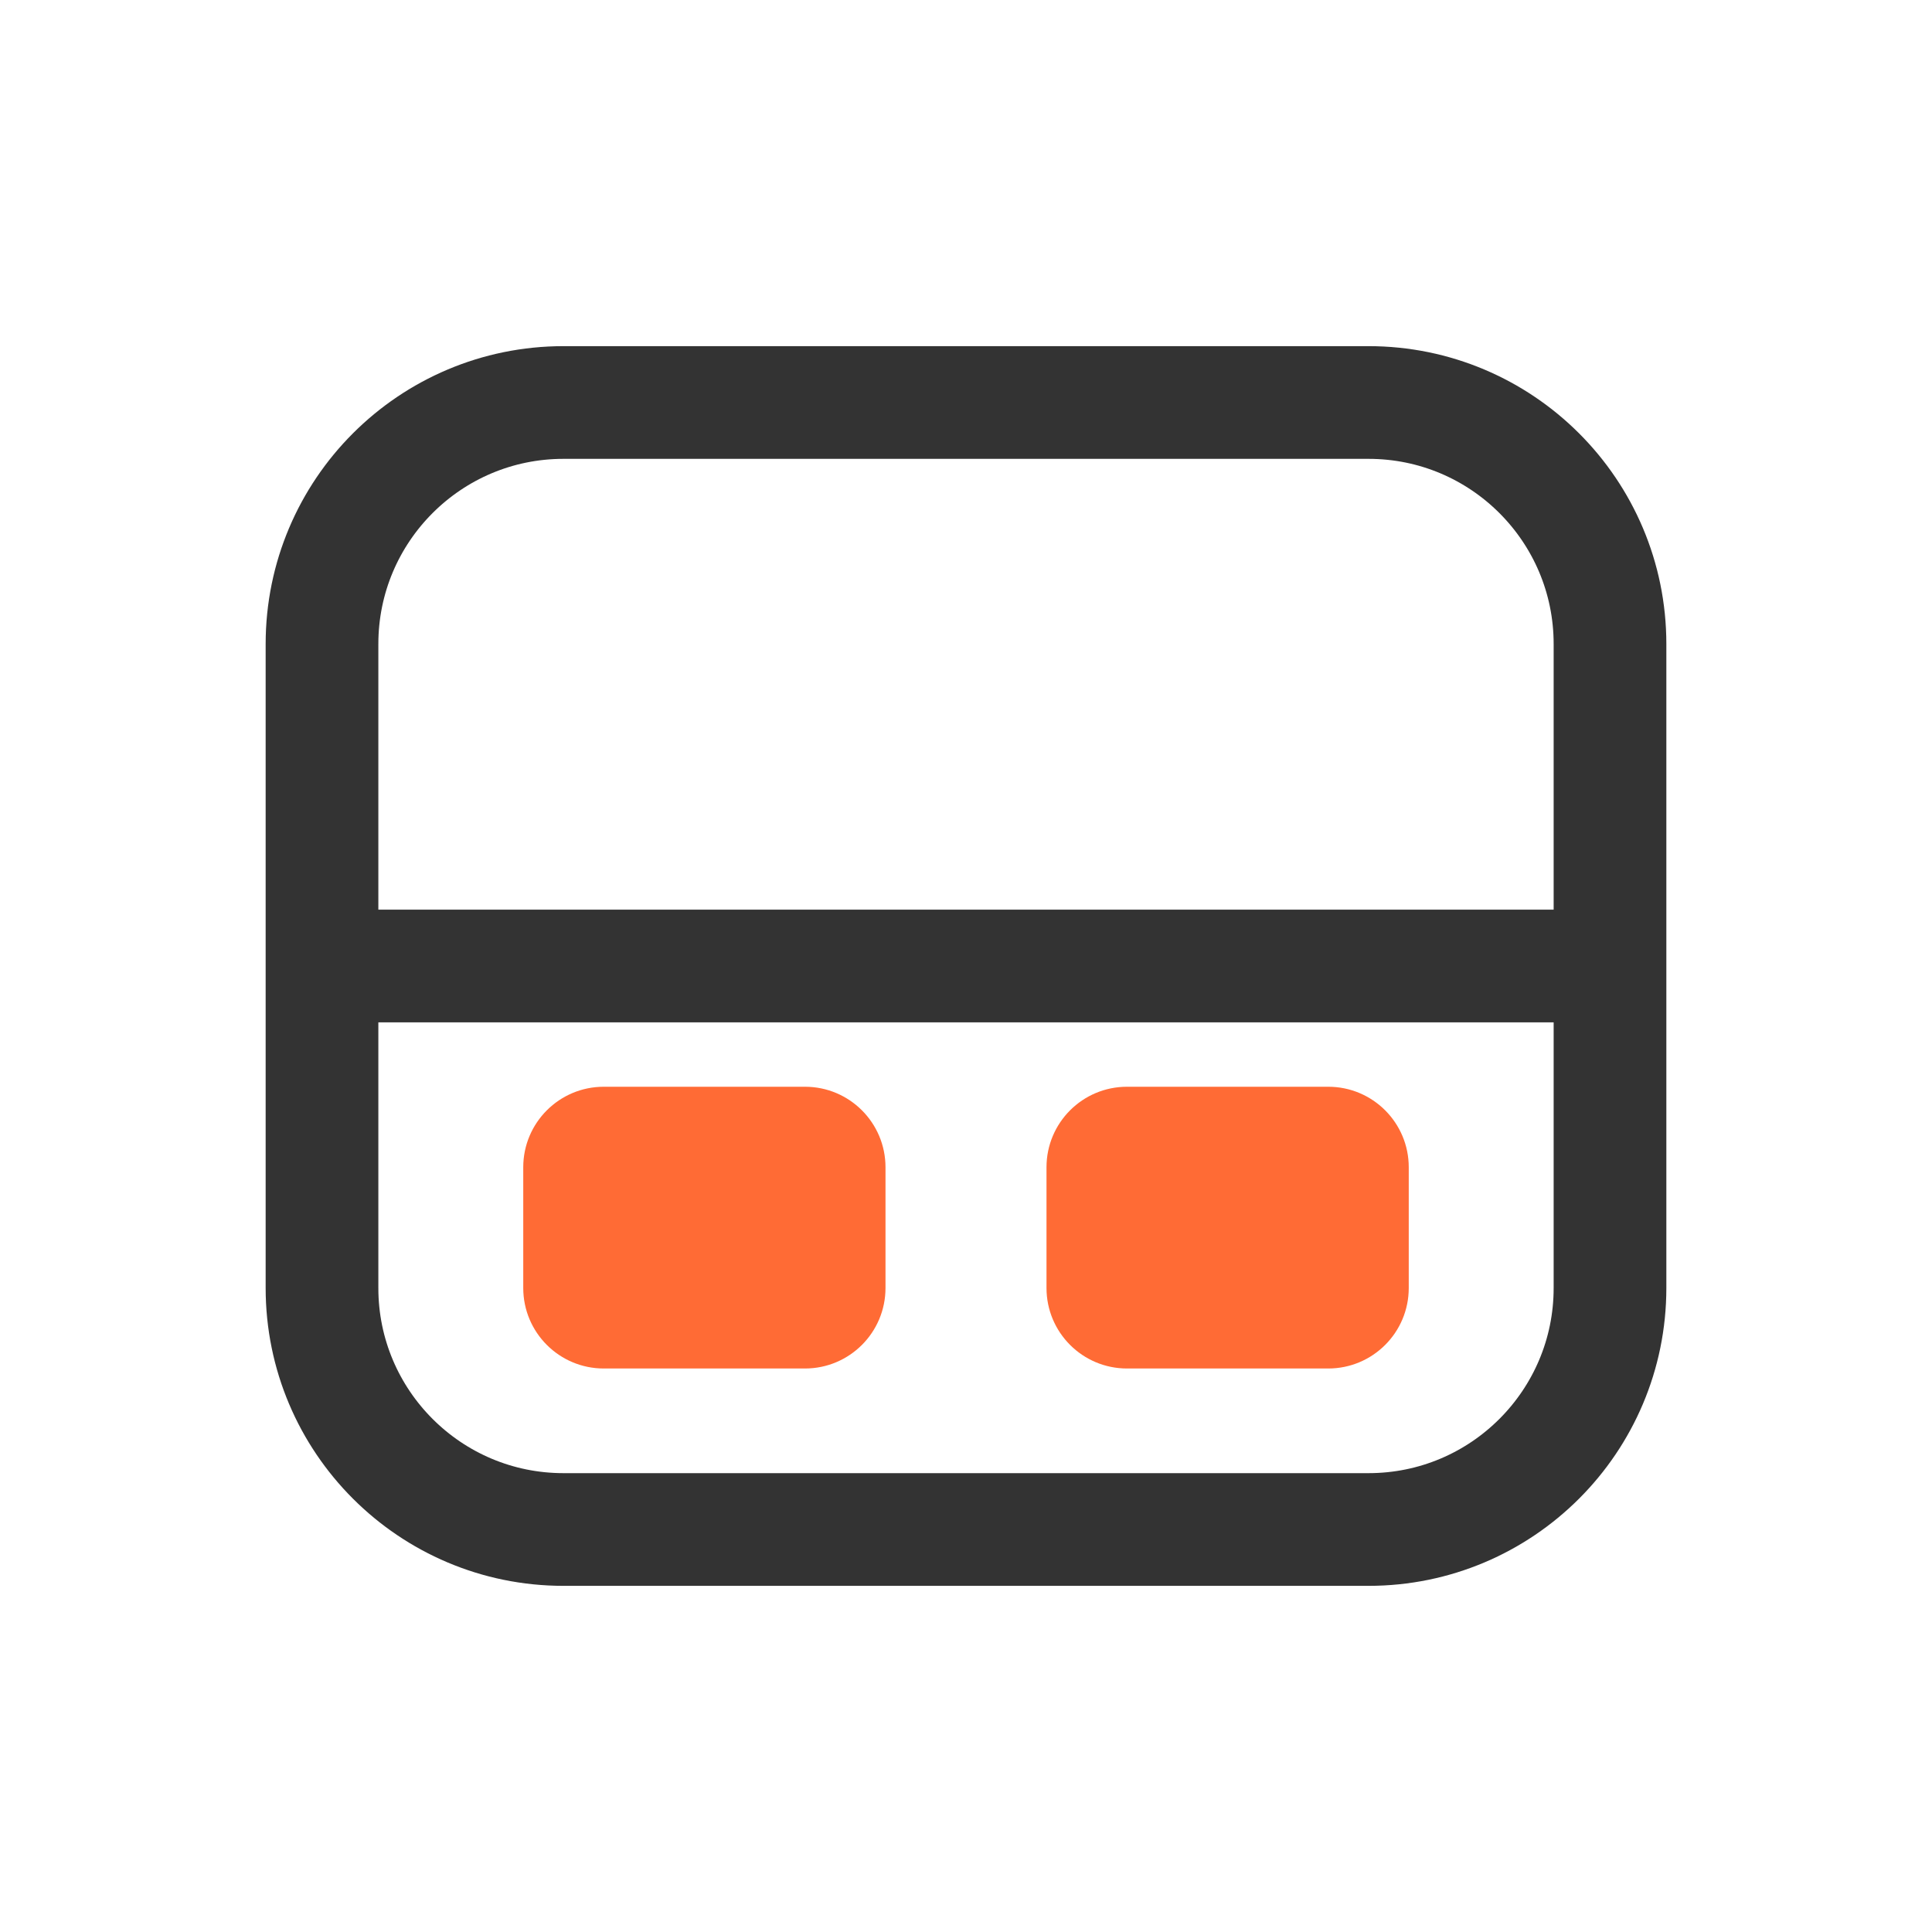
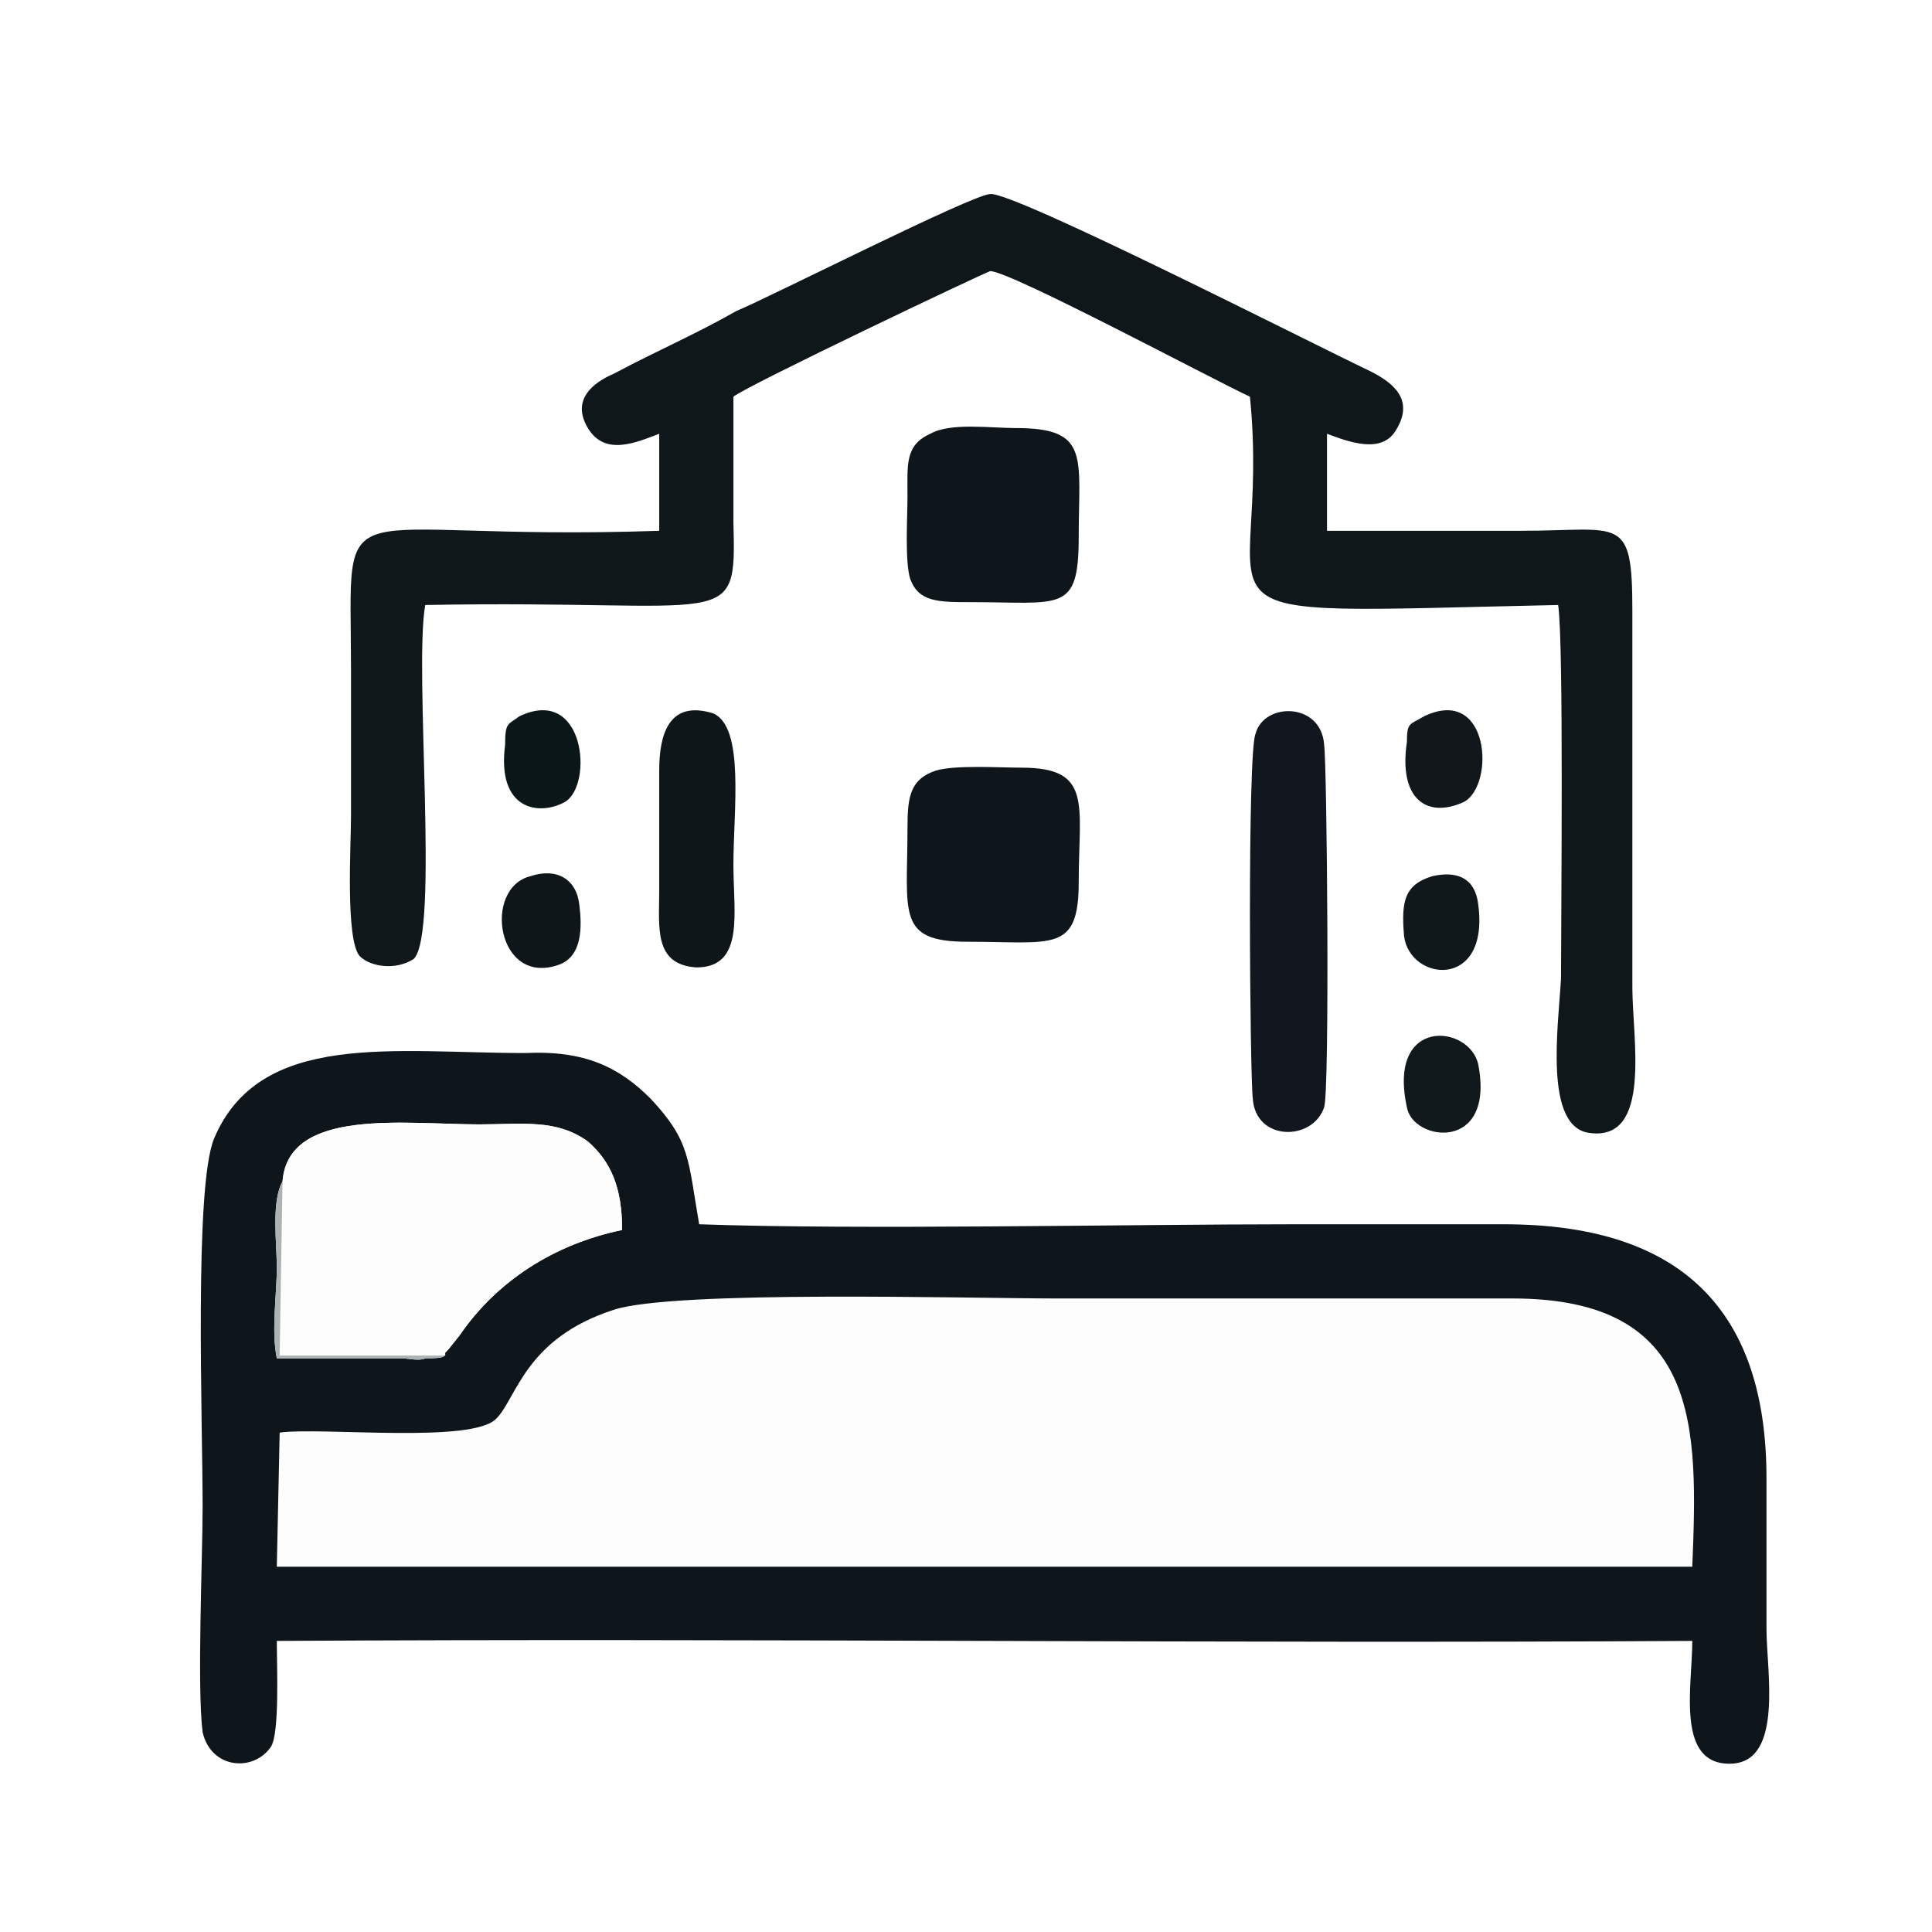
- <svg xmlns="http://www.w3.org/2000/svg" width="48" height="48" viewBox="0 0 48 48" fill="none">
-   <rect x="8" y="10" width="32" height="28" rx="6" stroke="#333333" stroke-width="2.8" />
-   <path d="M8 24H40" stroke="#333333" stroke-width="2.8" />
-   <rect x="13" y="27" width="9" height="7" rx="2" fill="#FF6B35" />
-   <rect x="26" y="27" width="9" height="7" rx="2" fill="#FF6B35" />
+ <svg xmlns="http://www.w3.org/2000/svg" width="6.773mm" height="6.773mm" viewBox="0 0 677 677" fill-rule="evenodd" clip-rule="evenodd">
+   <path fill="#FDFDFD" d="M98 502l-1 47 496 0c2,-49 3,-94 -63,-94 -53,0 -106,0 -160,0 -30,0 -134,-3 -155,4 -31,10 -34,31 -41,38 -8,9 -61,3 -76,5z" />
+   <path fill="#0E151B" d="M98 502c15,-2 68,4 76,-5 7,-7 10,-28 41,-38 21,-7 125,-4 155,-4 54,0 107,0 160,0 66,0 65,45 63,94l-496 0 1 -47zm58 -27c-1,0 1,1 -7,1 -2,1 -6,0 -8,0l-44 0c-2,-10 0,-22 0,-32 0,-8 -2,-23 2,-30 2,-26 43,-20 69,-20 15,0 27,-2 38,6 8,7 12,16 12,31 -24,5 -44,18 -57,37l-4 5c0,0 -1,1 -1,1 0,0 0,0 0,1zm-85 53c0,18 -2,63 0,79 3,13 18,14 24,5 3,-5 2,-28 2,-37 165,-1 331,1 496,0 0,16 -6,44 14,43 18,-1 12,-33 12,-47l0 -53c0,-58 -29,-89 -92,-89l-73 0c-60,0 -153,2 -209,0 -4,-23 -3,-29 -17,-44 -11,-11 -23,-17 -44,-16 -46,0 -93,-8 -109,30 -7,17 -4,99 -4,129z" />
+   <path fill="#0F171A" d="M231 152l0 34c-117,4 -108,-18 -108,49 0,17 0,34 0,51 0,10 -2,43 3,49 4,4 13,5 19,1 9,-9 0,-101 4,-124 108,-2 109,10 108,-29 0,-14 0,-29 0,-44 5,-4 87,-43 90,-44 7,0 78,38 91,44 8,81 -34,76 108,73 2,13 1,110 1,131 -1,17 -6,52 10,54 22,3 15,-33 15,-51 0,-44 0,-88 0,-132 0,-34 -4,-28 -39,-28 -22,0 -45,0 -68,0l0 -34c8,3 19,7 24,-1 7,-11 -1,-17 -9,-21 -21,-10 -125,-63 -133,-62 -6,0 -77,36 -89,41 -14,8 -28,14 -43,22 -7,3 -15,9 -9,19 6,10 17,5 25,2z" />
+   <path fill="#FDFDFD" d="M99 414l-1 61 58 0c0,-1 0,-1 0,-1 0,0 1,-1 1,-1l4 -5c13,-19 33,-32 57,-37 0,-15 -4,-24 -12,-31 -11,-8 -23,-6 -38,-6 -26,0 -67,-6 -69,20z" />
+   <path fill="#12161E" d="M439 385c1,15 21,15 25,3 2,-6 1,-120 0,-127 -1,-15 -21,-15 -24,-4 -3,6 -2,120 -1,128z" />
+   <path fill="#0E151B" d="M328 270c-9,3 -10,9 -10,20 0,30 -4,40 21,40 30,0 39,4 39,-21 0,-27 5,-40 -20,-40 -8,0 -23,-1 -30,1z" />
+   <path fill="#0E151B" d="M326 152c-9,4 -8,11 -8,22 0,7 -1,23 1,29 3,8 10,8 21,8 32,0 38,4 38,-23 0,-28 4,-38 -22,-38 -9,0 -23,-2 -30,2z" />
+   <path fill="#0E1619" d="M231 270l0 42c0,13 -2,26 13,27 17,0 13,-19 13,-36 0,-19 4,-48 -7,-53 -16,-5 -19,8 -19,20z" />
+   <path fill="#0B1618" d="M182 251c-4,3 -5,2 -5,10 -3,23 12,25 21,20 10,-6 7,-41 -16,-30z" />
+   <path fill="#11191C" d="M493 388c2,12 31,16 25,-15 -3,-14 -32,-17 -25,15z" />
+   <path fill="#12171B" d="M499 251c-5,3 -6,2 -6,9 -3,20 7,27 20,21 11,-6 9,-41 -14,-30z" />
+   <path fill="#0E1619" d="M186 307c-17,4 -12,39 10,31 8,-3 8,-13 7,-21 -1,-9 -8,-13 -17,-10z" />
+   <path fill="#10181B" d="M502 307c-10,3 -11,9 -10,21 2,16 30,19 26,-11 -1,-9 -7,-12 -16,-10z" />
+   <path fill="#ACB3B5" d="M156 475l-58 0 1 -61c-4,7 -2,22 -2,30 0,10 -2,22 0,32l44 0c2,0 6,1 8,0 8,0 6,-1 7,-1z" />
</svg>
